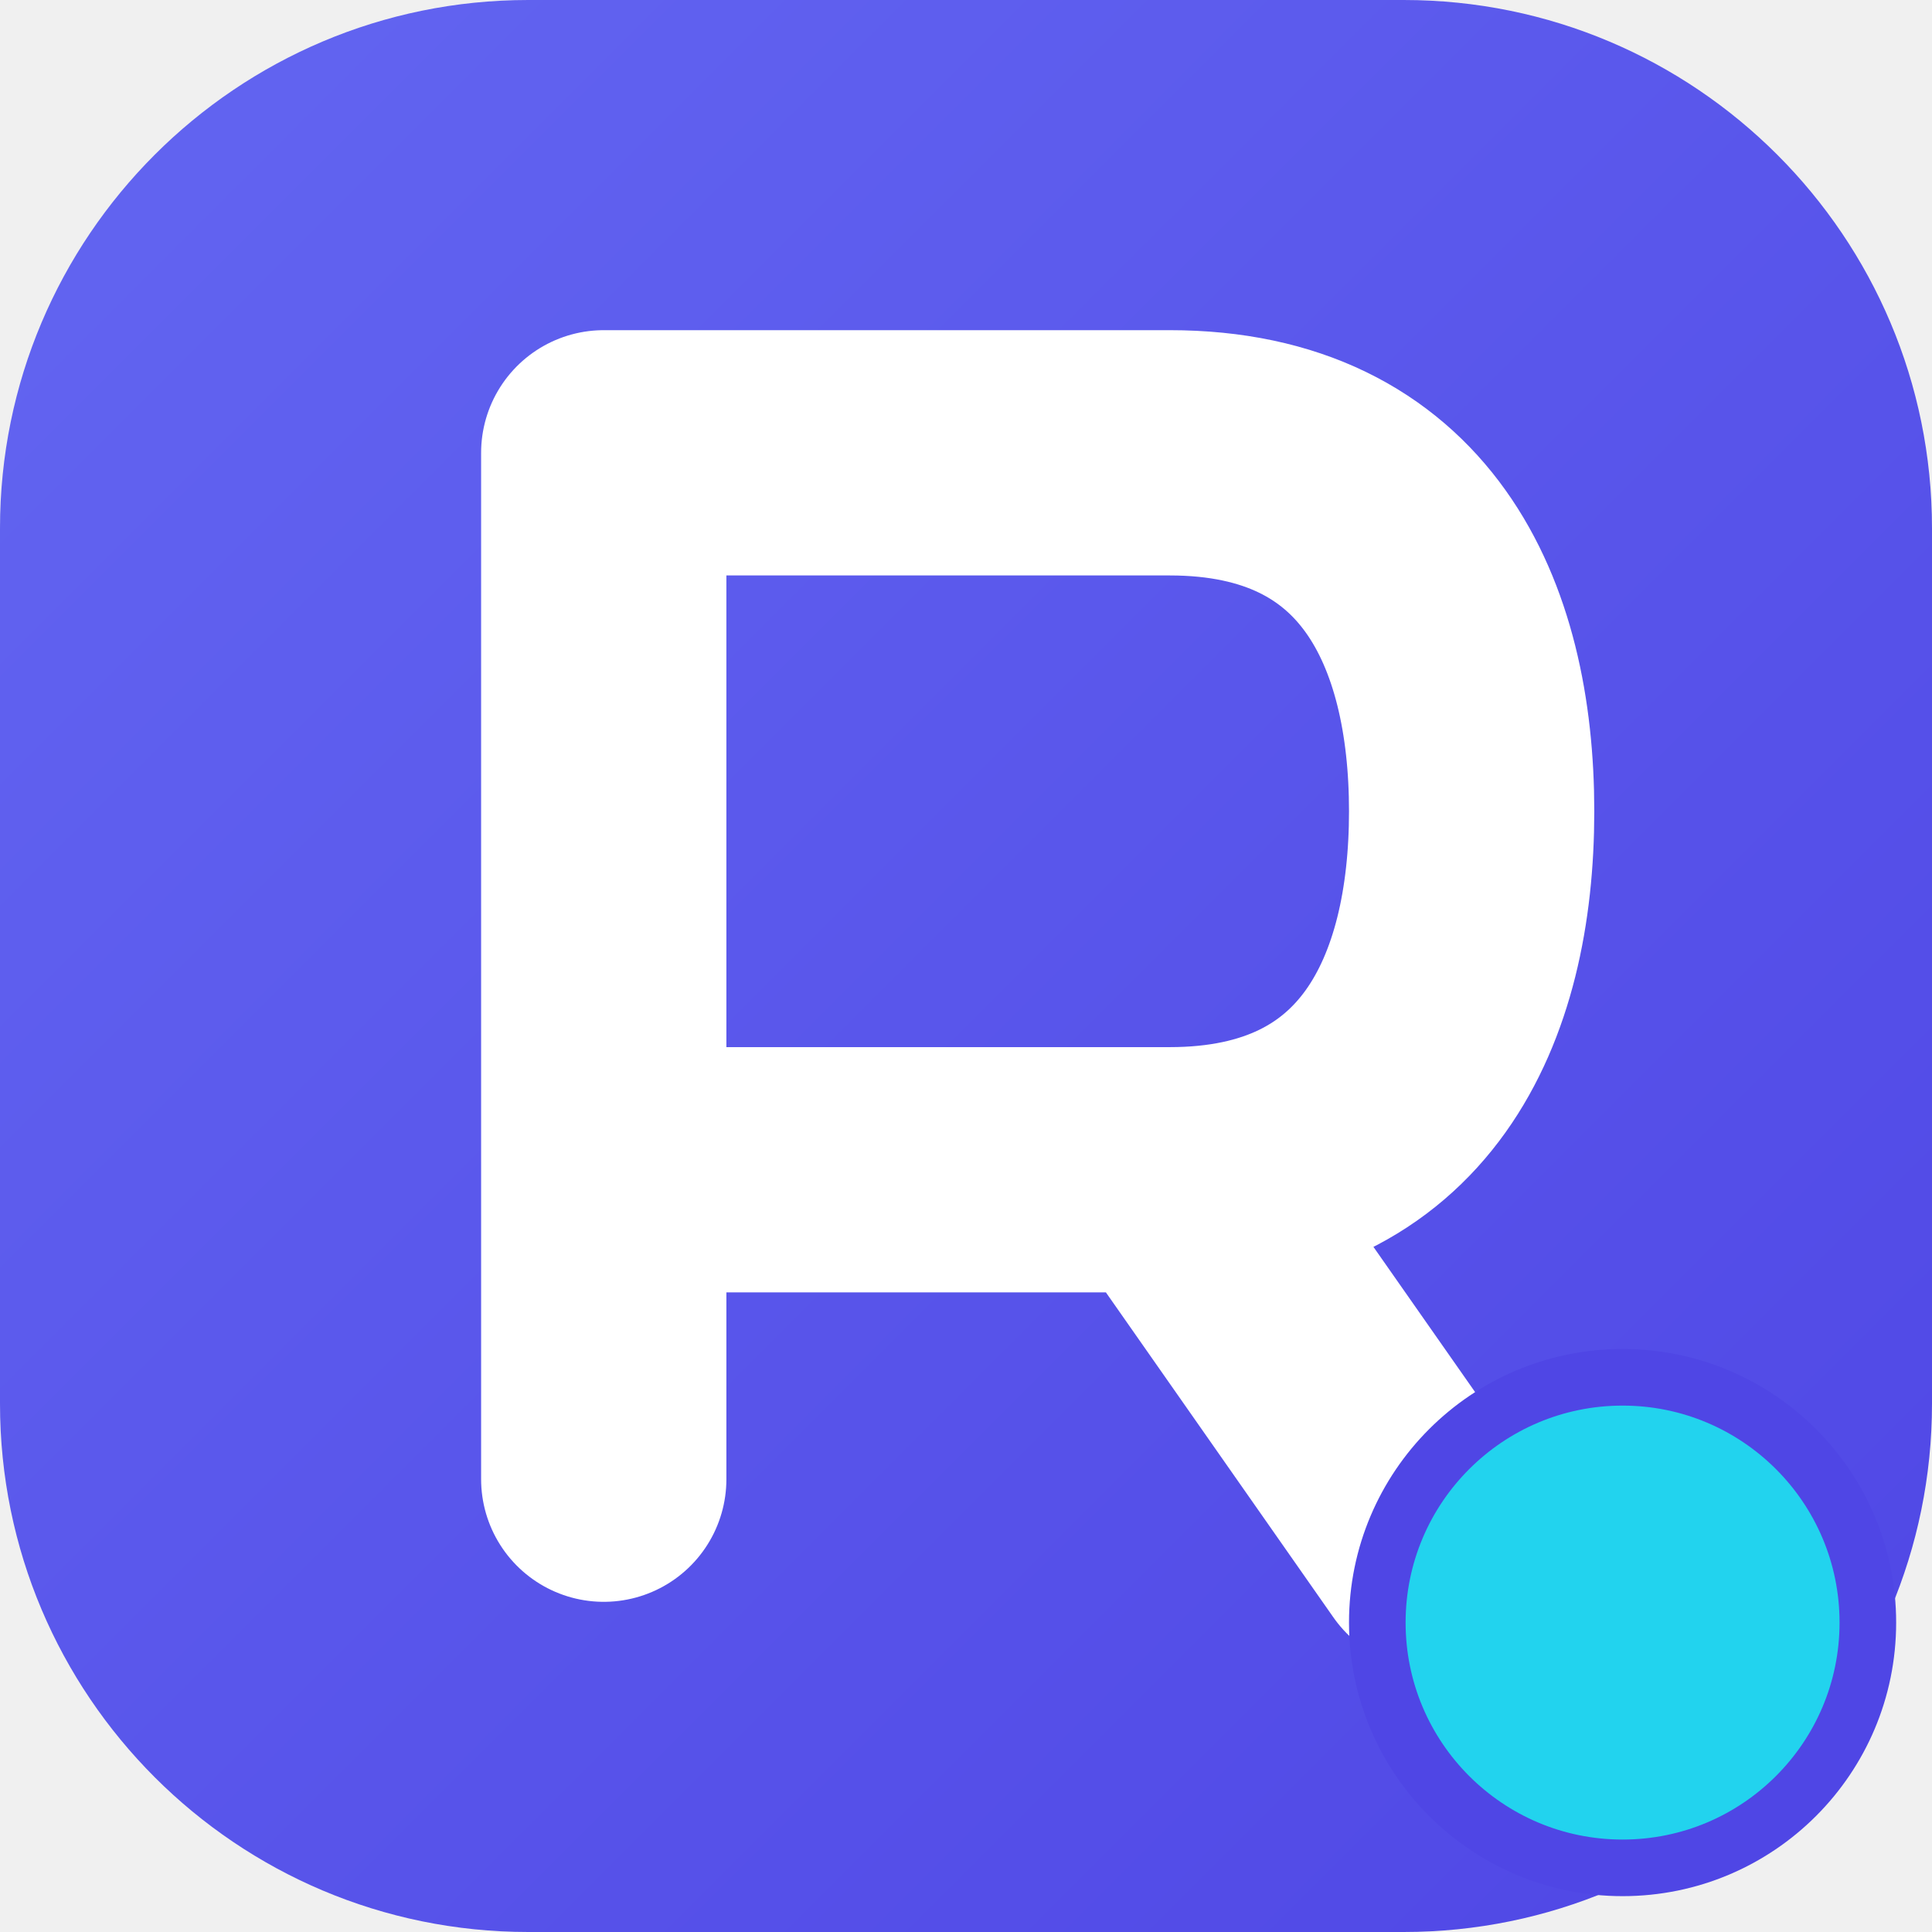
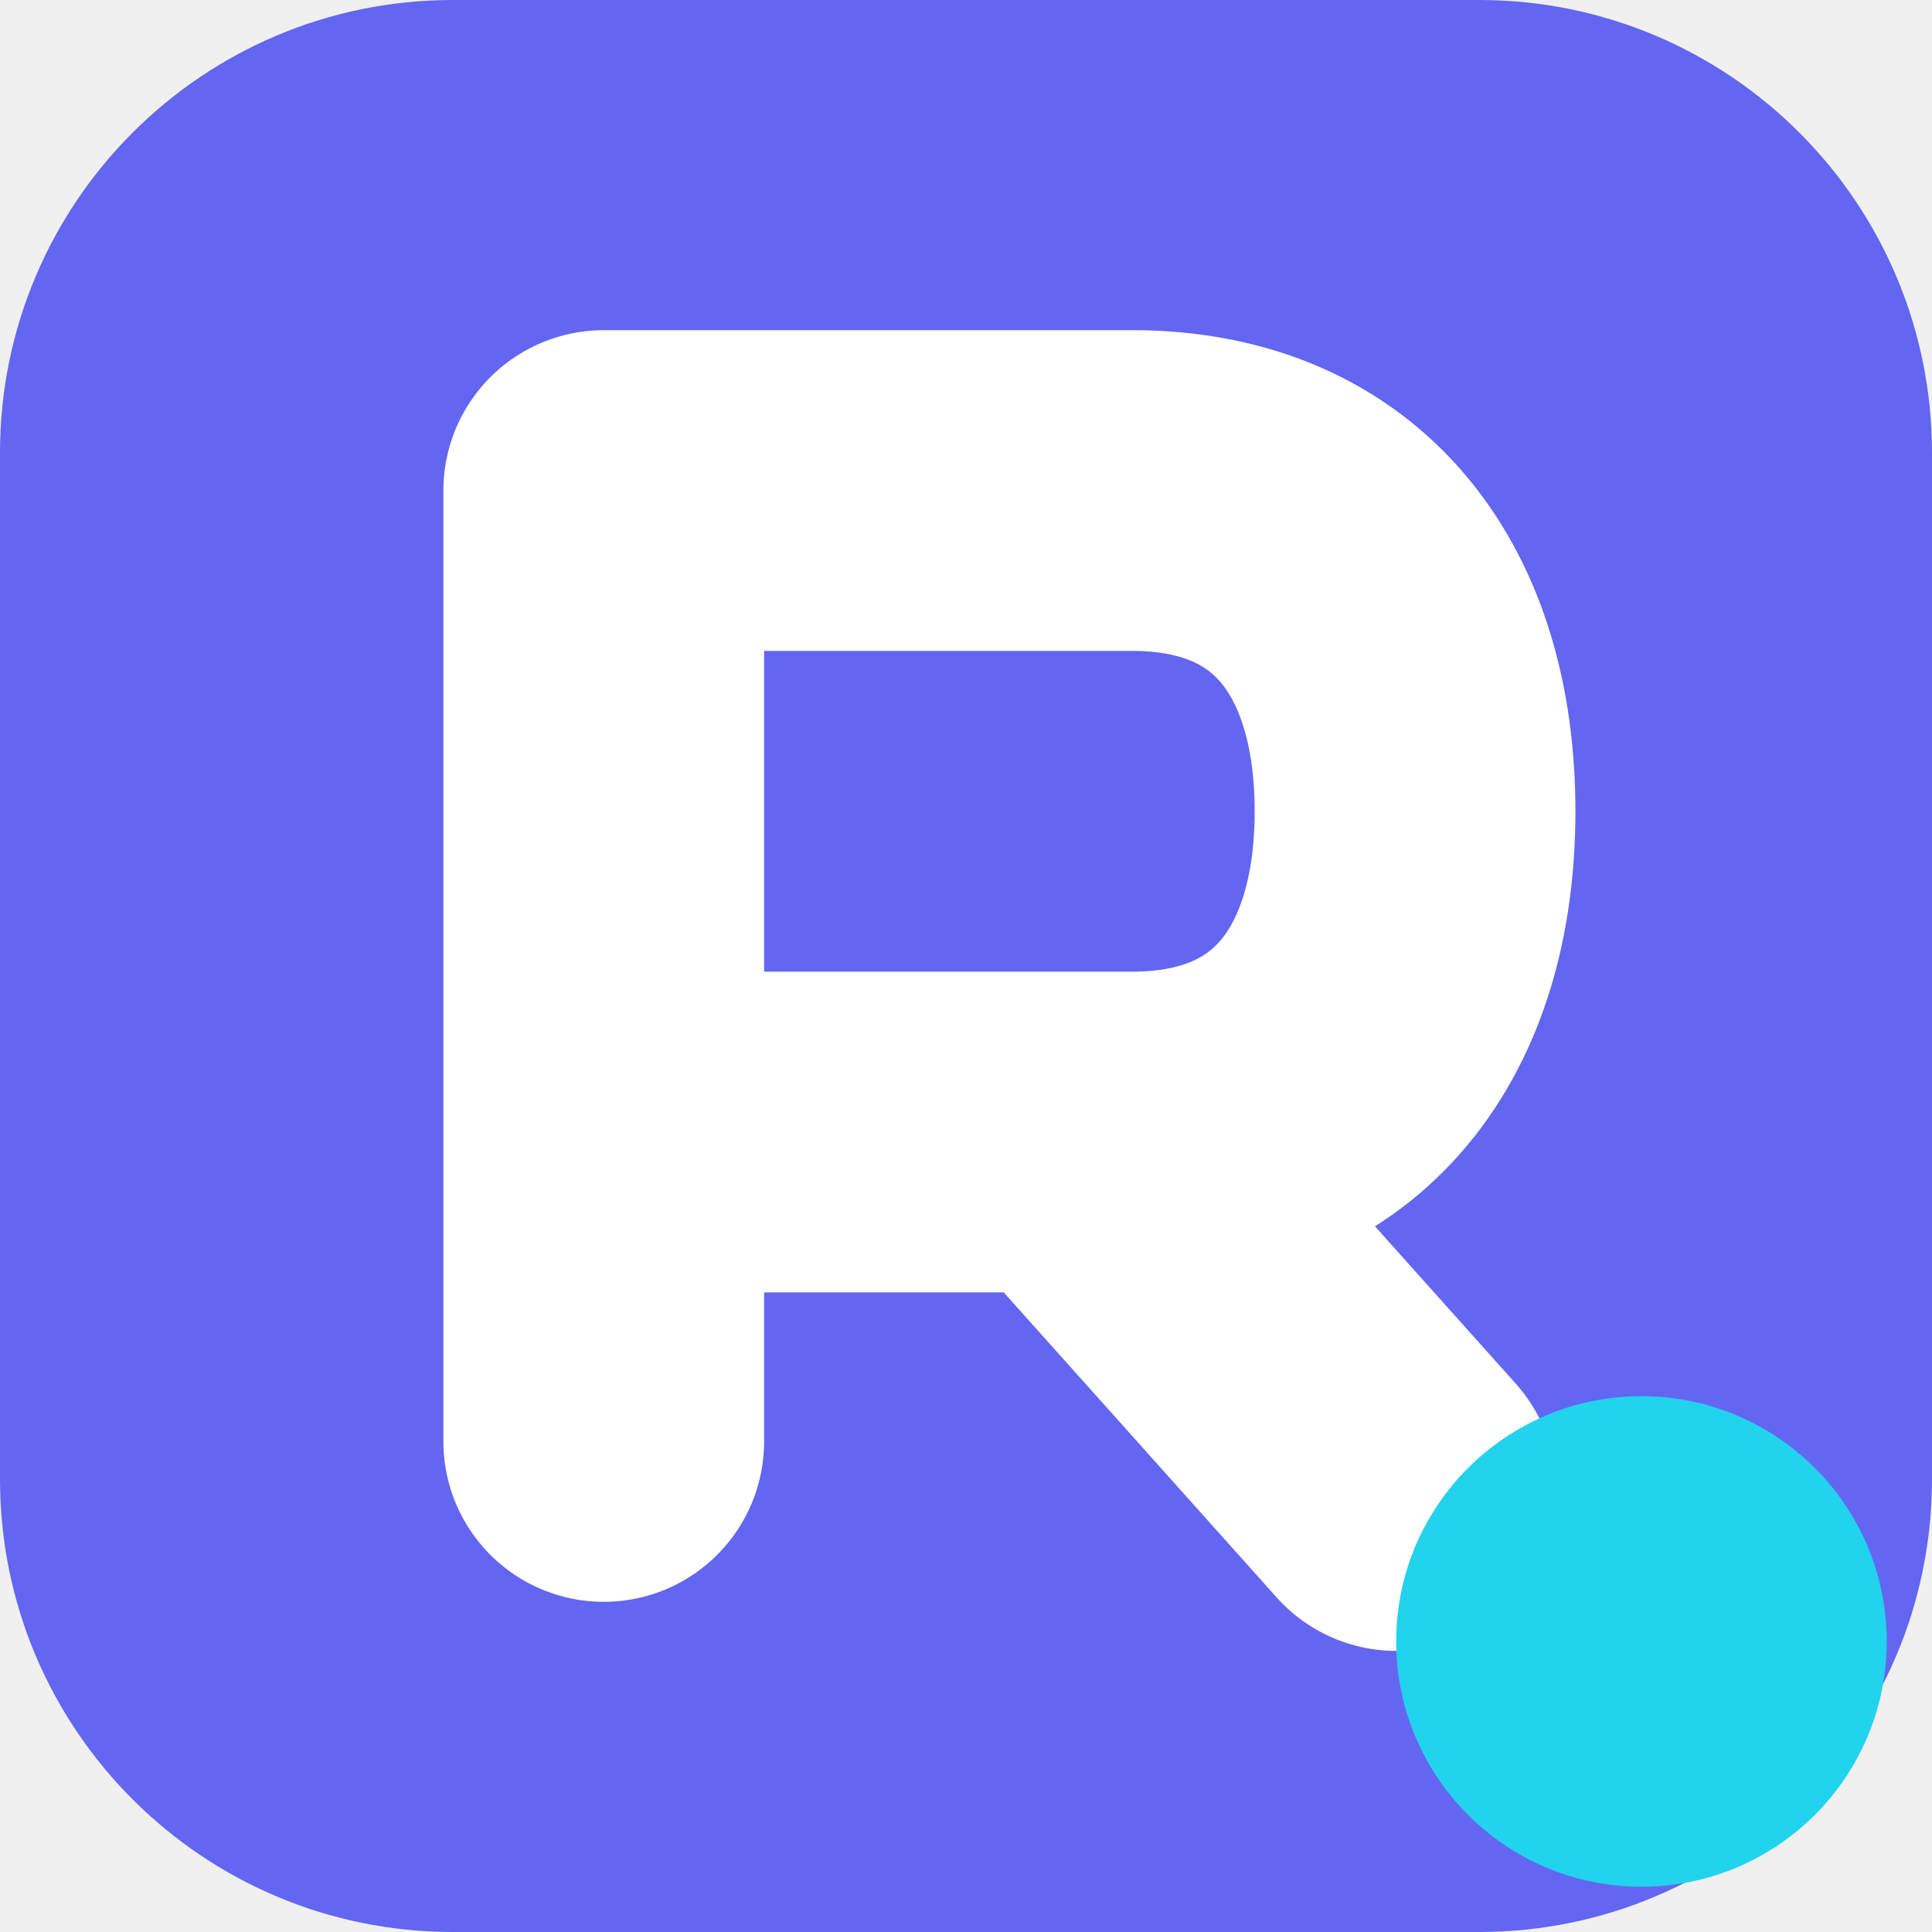
<svg xmlns="http://www.w3.org/2000/svg" width="512" height="512" viewBox="0 0 512 512" fill="none">
-   <defs>
-     <linearGradient id="bg" x1="0" y1="0" x2="512" y2="512" gradientUnits="userSpaceOnUse">
-       <stop stop-color="#6366F1" />
-       <stop offset="1" stop-color="#4F46E5" />
-     </linearGradient>
-   </defs>
-   <rect width="512" height="512" rx="140" fill="url(#bg)" />
-   <path d="M160 120V392M160 120H310C370 120 390 165 390 215C390 265 370 310 310 310H160M310 310L380 410" stroke="white" stroke-width="65" stroke-linecap="round" stroke-linejoin="round" />
-   <circle cx="430" cy="430" r="65" fill="#22D3EE" stroke="#4F46E5" stroke-width="15" />
+   <rect width="512" height="512" rx="120" fill="#6366F1" />
+   <path d="M160 130V382M160 130H300C350 130 375 165 375 215C375 265 350 300 300 300H160M285 300L370 395" stroke="white" stroke-width="85" stroke-linecap="round" stroke-linejoin="round" />
+   <circle cx="435" cy="435" r="65" fill="#22D3EE" />
</svg>
